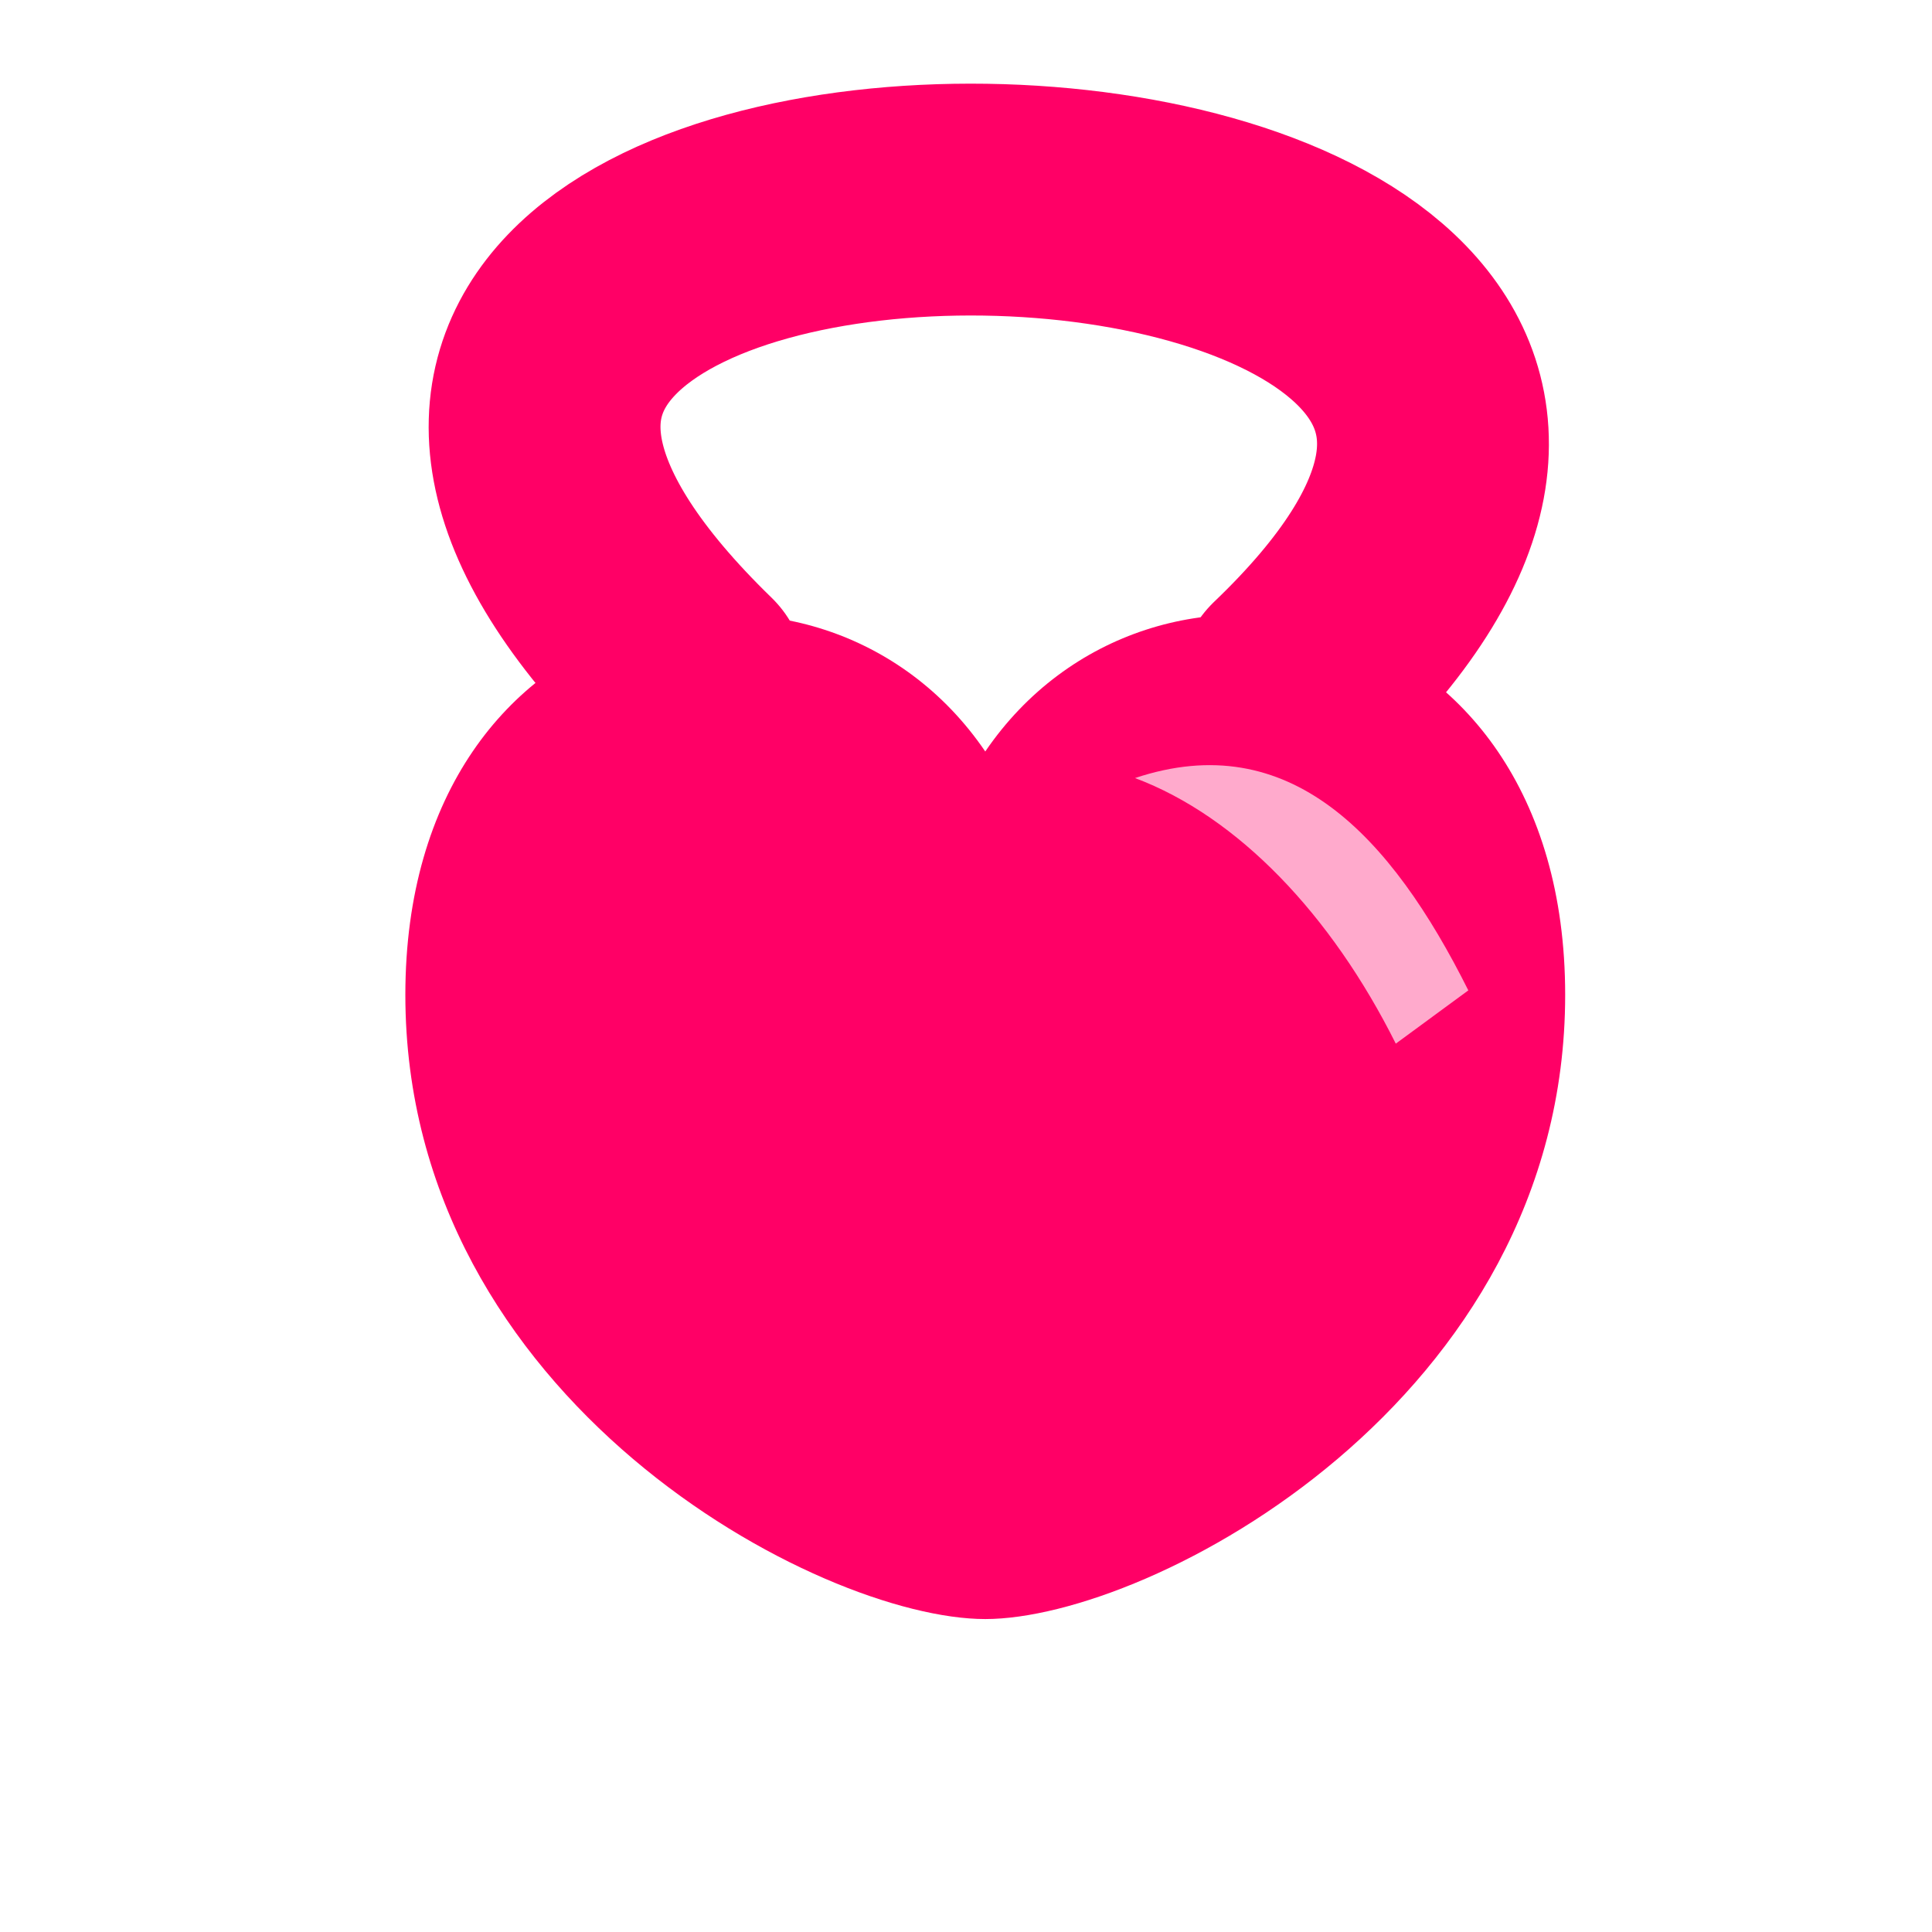
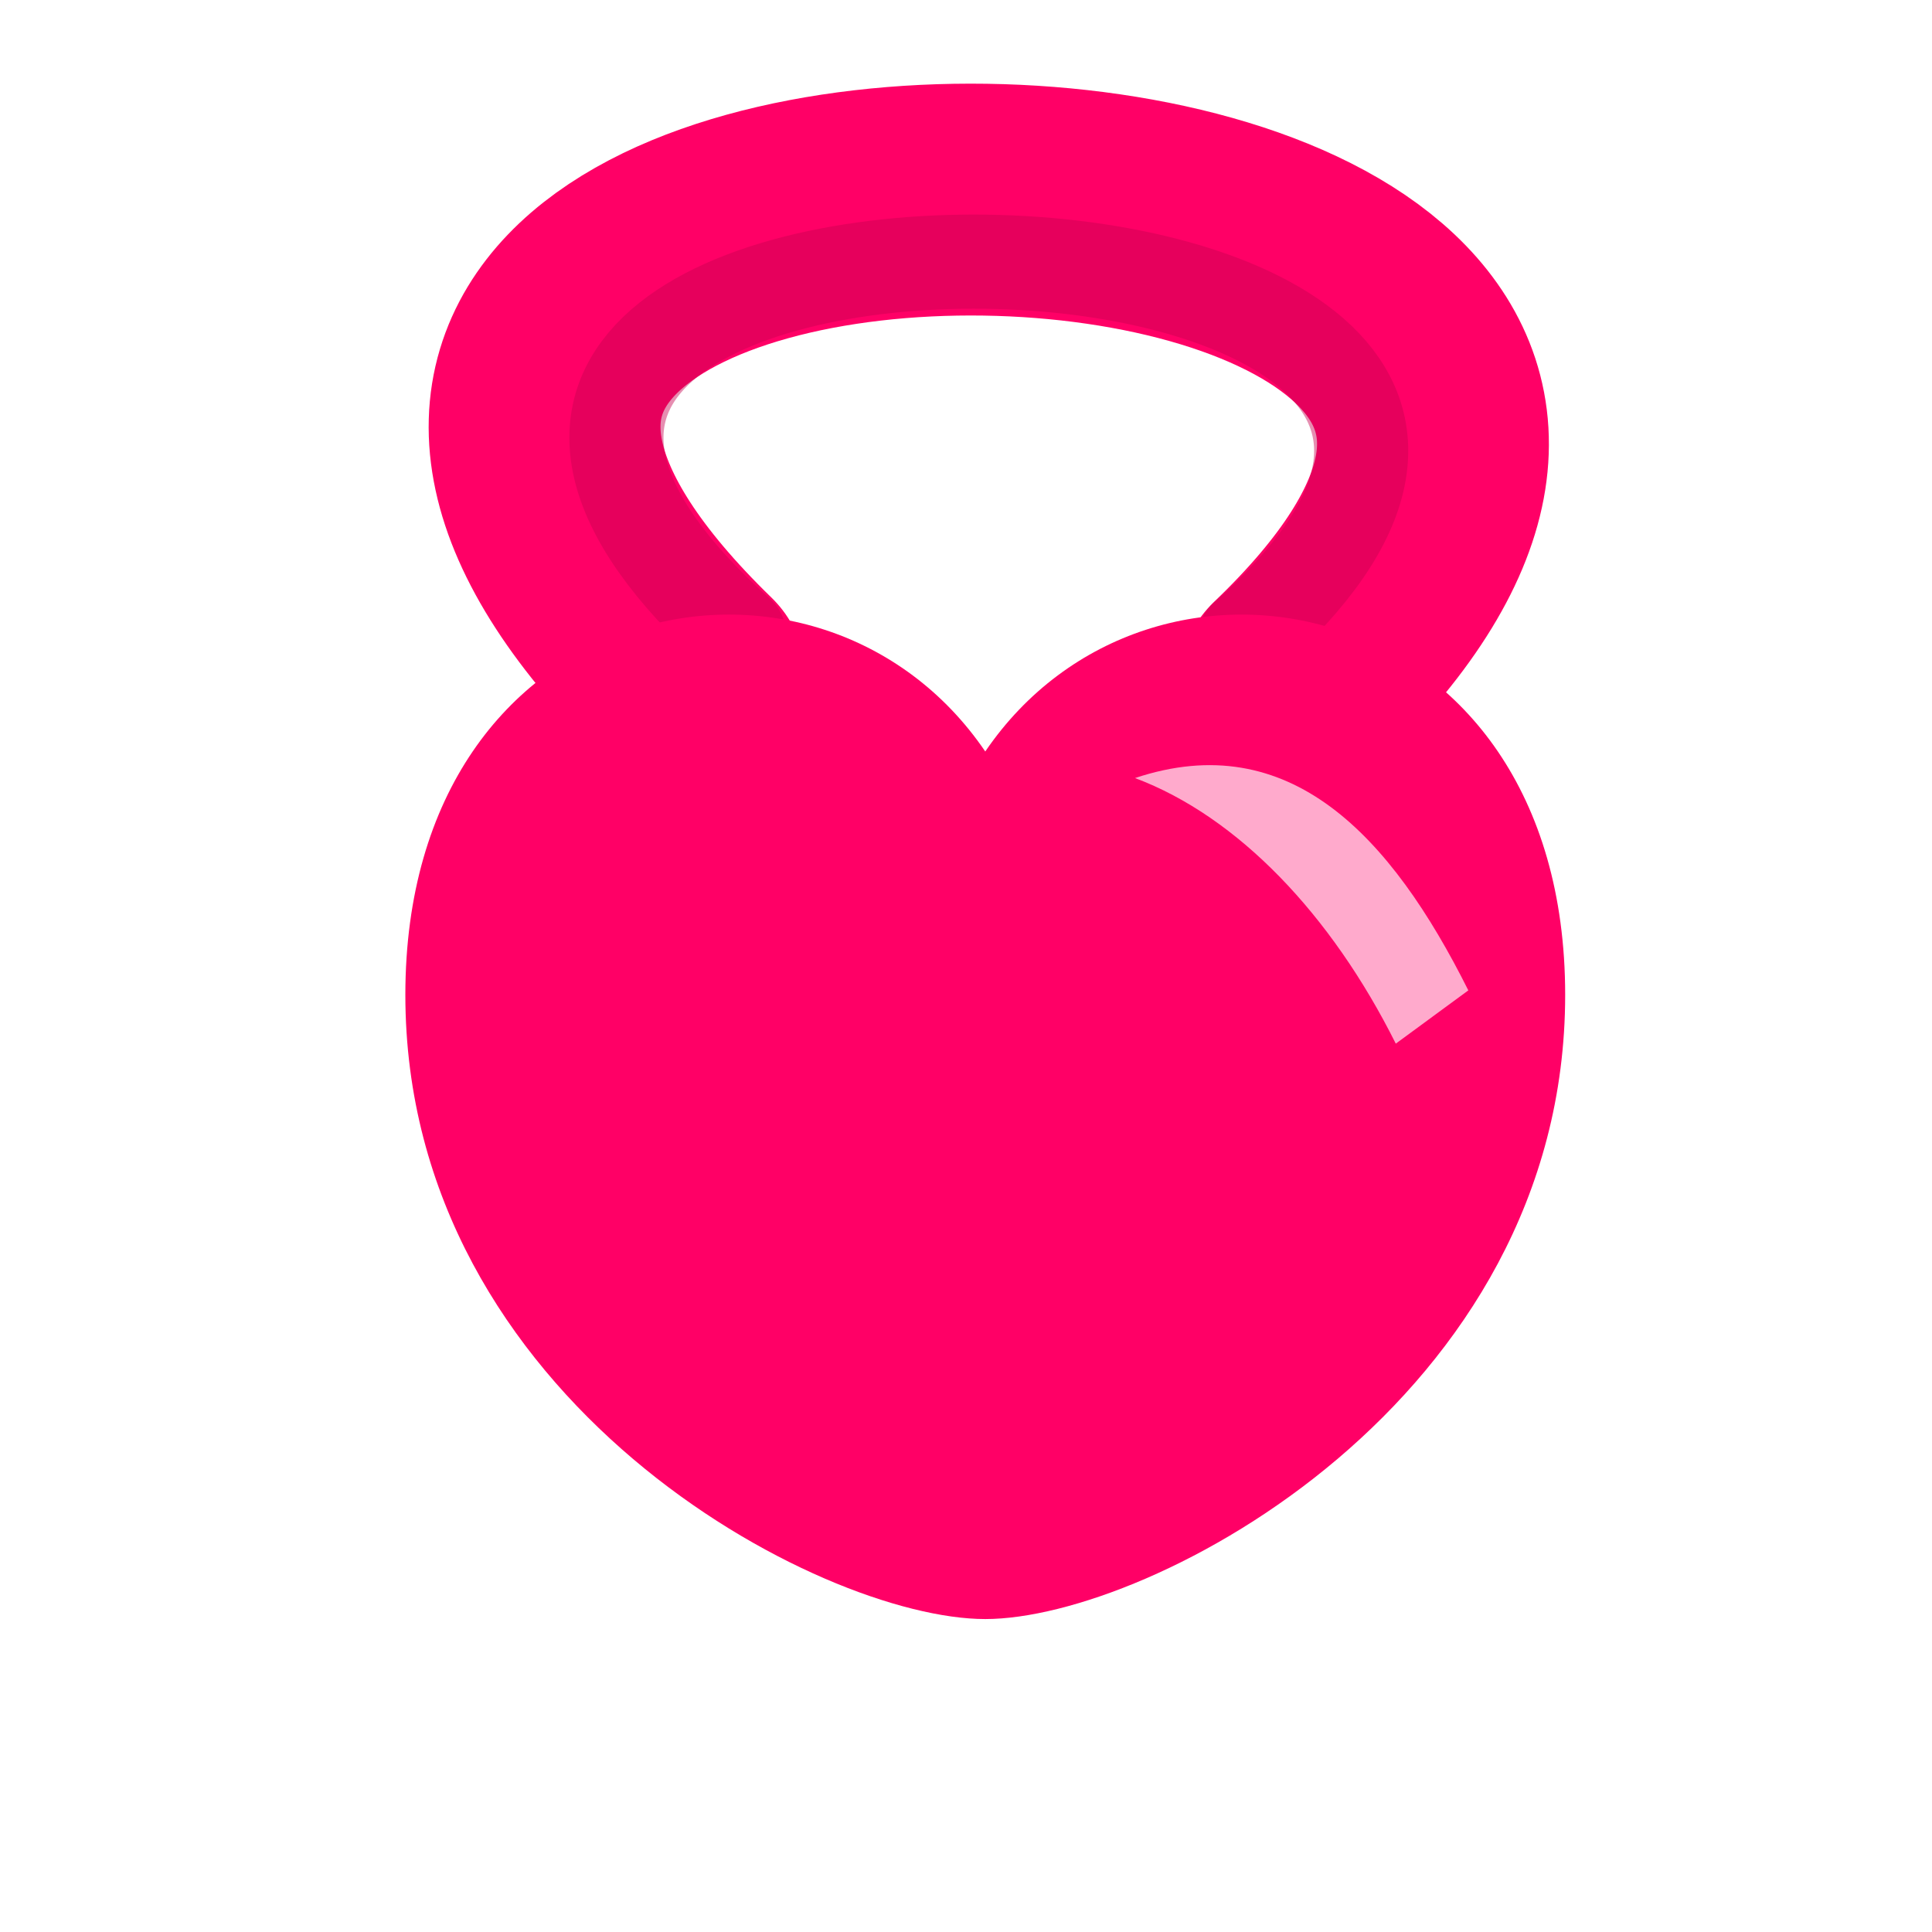
<svg xmlns="http://www.w3.org/2000/svg" width="200" height="200" viewBox="0 0 100 100" aria-labelledby="logoTitle logoDesc" version="1.1" id="svg3">
  <defs id="defs3" />
  <g transform="translate(0, 5)" id="g3">
+     <path d="M 35.748,30.233 C 0.643,-3.877 101.101,-2.133 66.994,30.482" fill="none" stroke="#232121" stroke-width="12" stroke-linecap="round" id="path2" style="stroke:#ff0066;stroke-opacity:1" />
+     <path d="M 38.244,27.825 C 8.816,1.412 93.03,2.763 64.438,28.018" fill="none" stroke="#232121" stroke-width="8.86" stroke-linecap="round" id="path4" style="stroke:#c7004f;stroke-width:4.871;stroke-dasharray:none;stroke-opacity:0.443" />
    <path d="m 50.997,33.897 c 8.576,-12.597 30.016,-8.398 30.016,12.597 0,20.995 -21.44,32.308 -30.016,32.308 -8.576,0 -30.016,-11.313 -30.016,-32.308 0,-20.995 21.44,-25.194 30.016,-12.597 z" fill="#232121" id="path1" style="fill:#ff0066;stroke-width:0.849" />
-     <path d="M 35.748,30.233 C 0.643,-3.877 101.101,-2.133 66.994,30.482" fill="none" stroke="#232121" stroke-width="12" stroke-linecap="round" id="path2" style="stroke:#ff0066;stroke-opacity:1" />
    <path d="M 58.748,35.272 C 66.748,32.605 72,38.262 76,46.262 l -3.754,2.757 C 68.913,42.353 64.081,37.272 58.748,35.272 Z" fill="#F72585" id="path3" style="fill:#ffaacc" />
  </g>
</svg>
